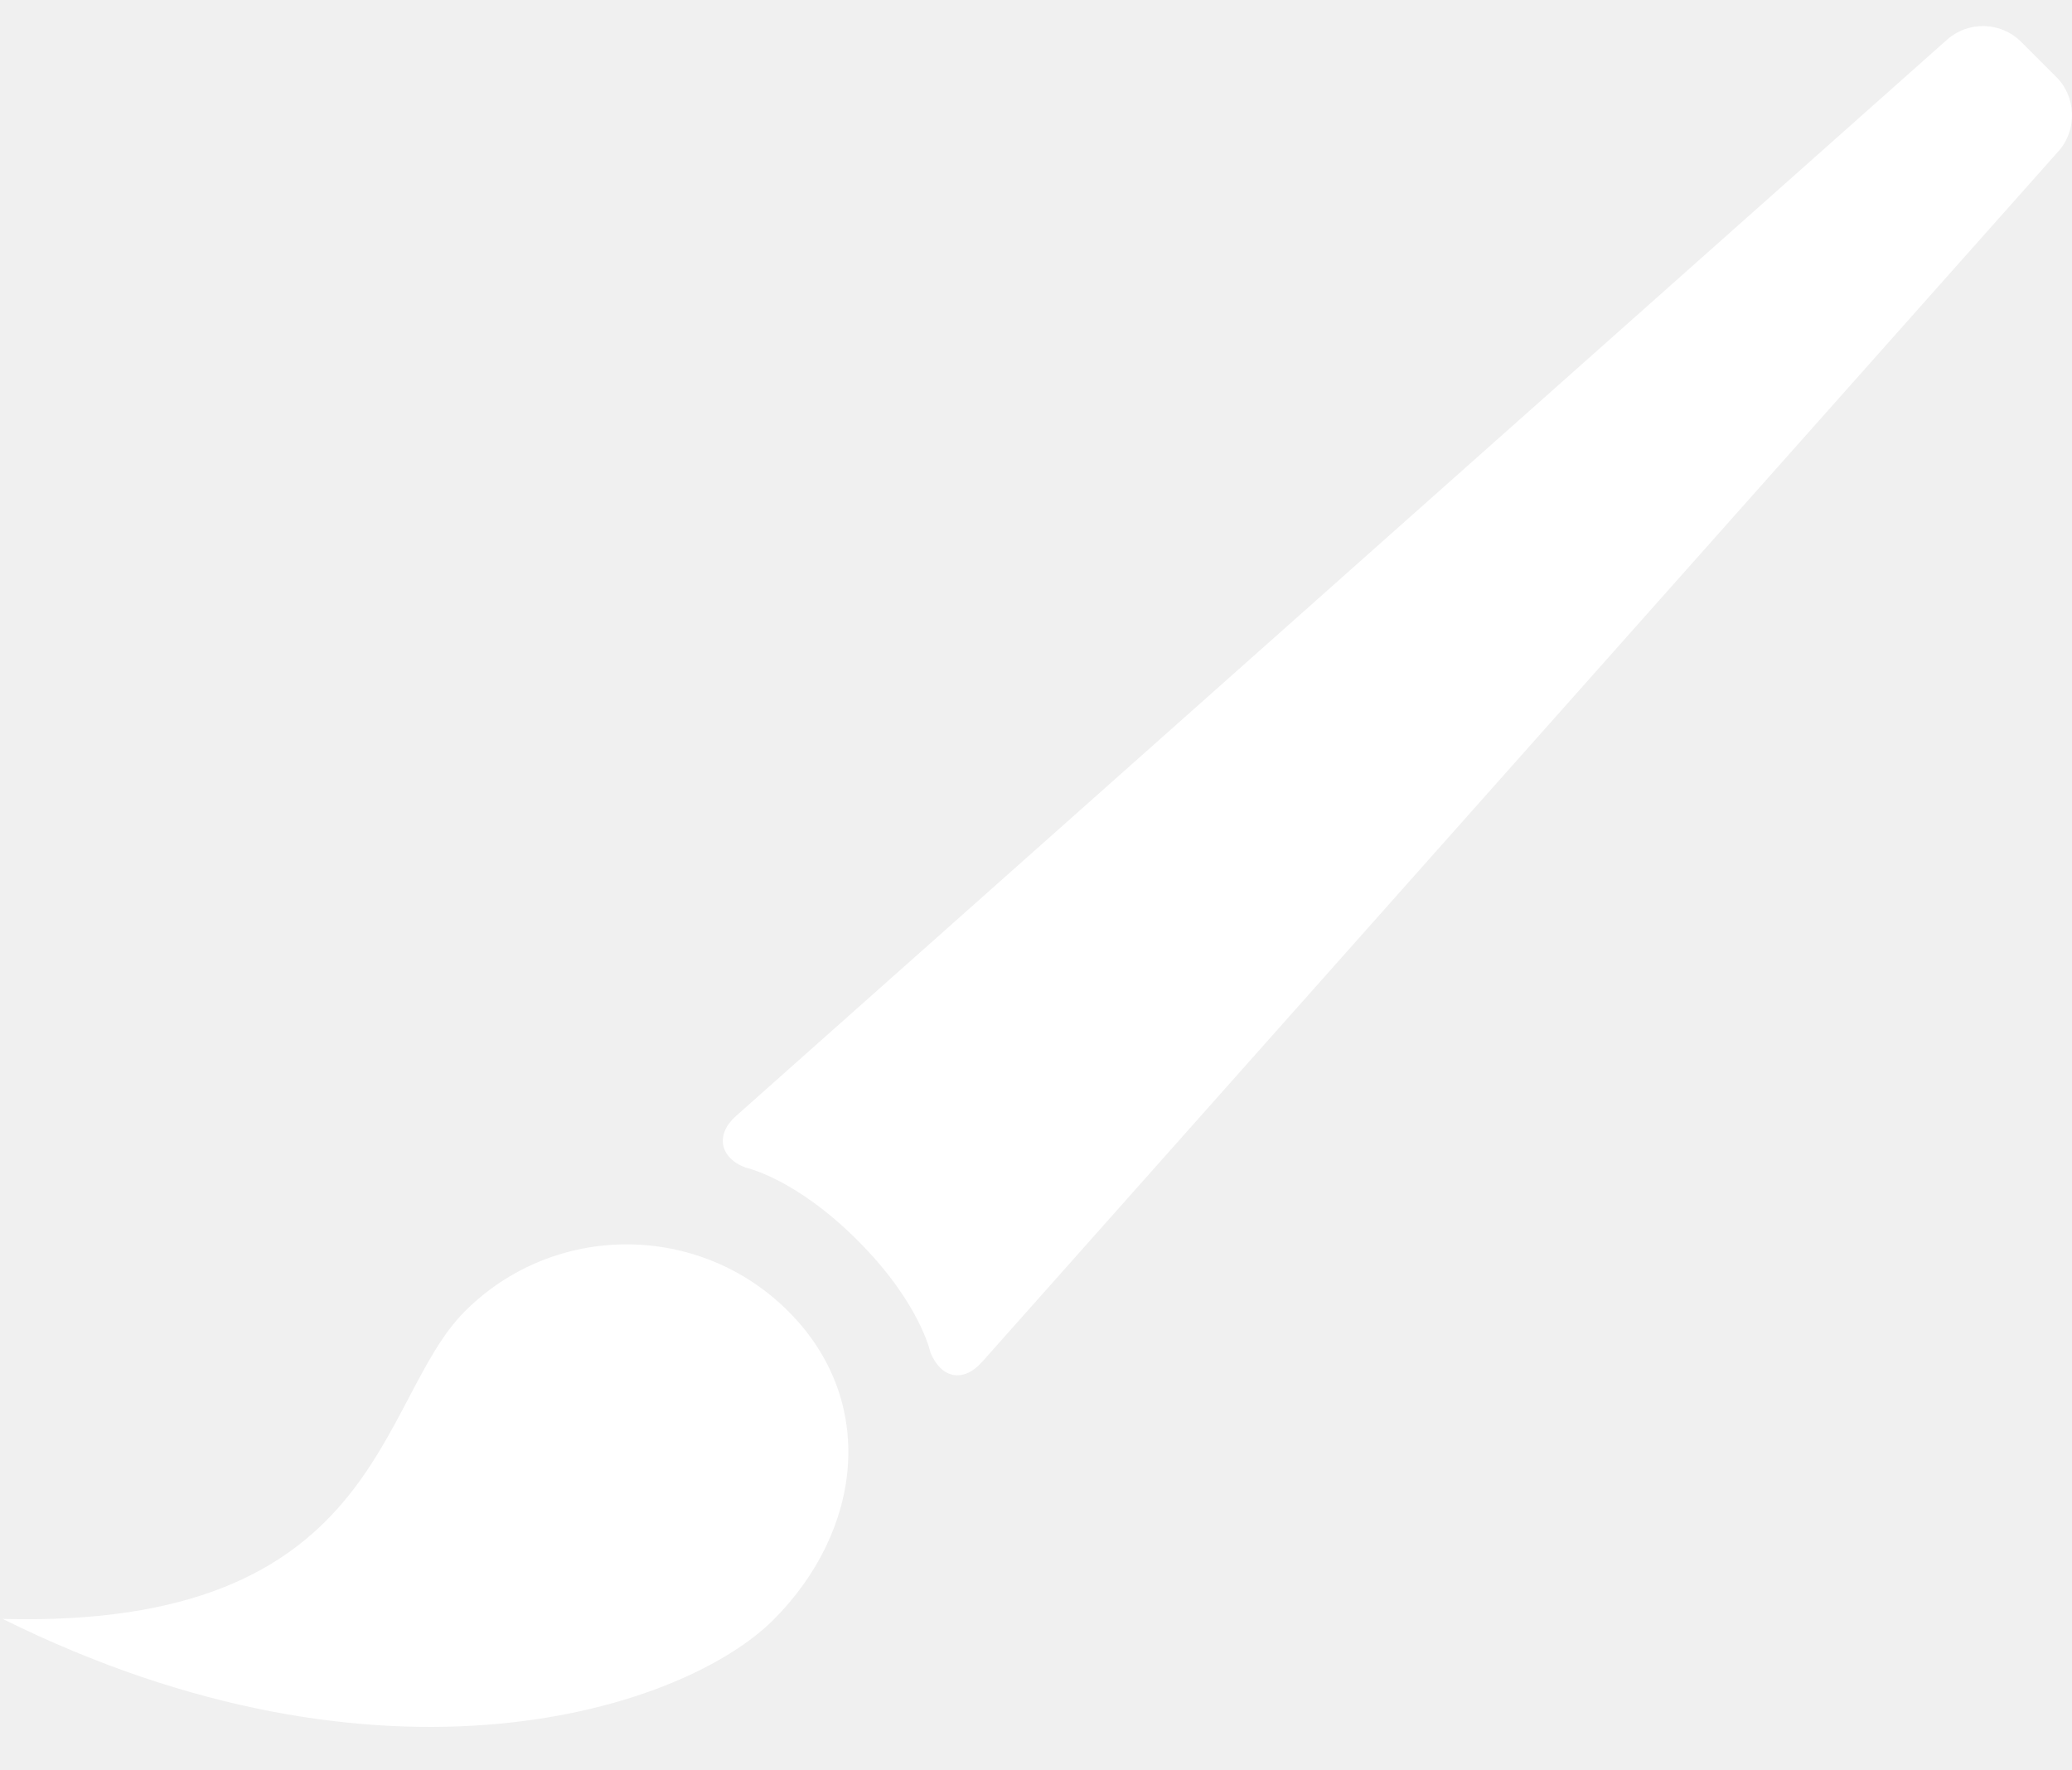
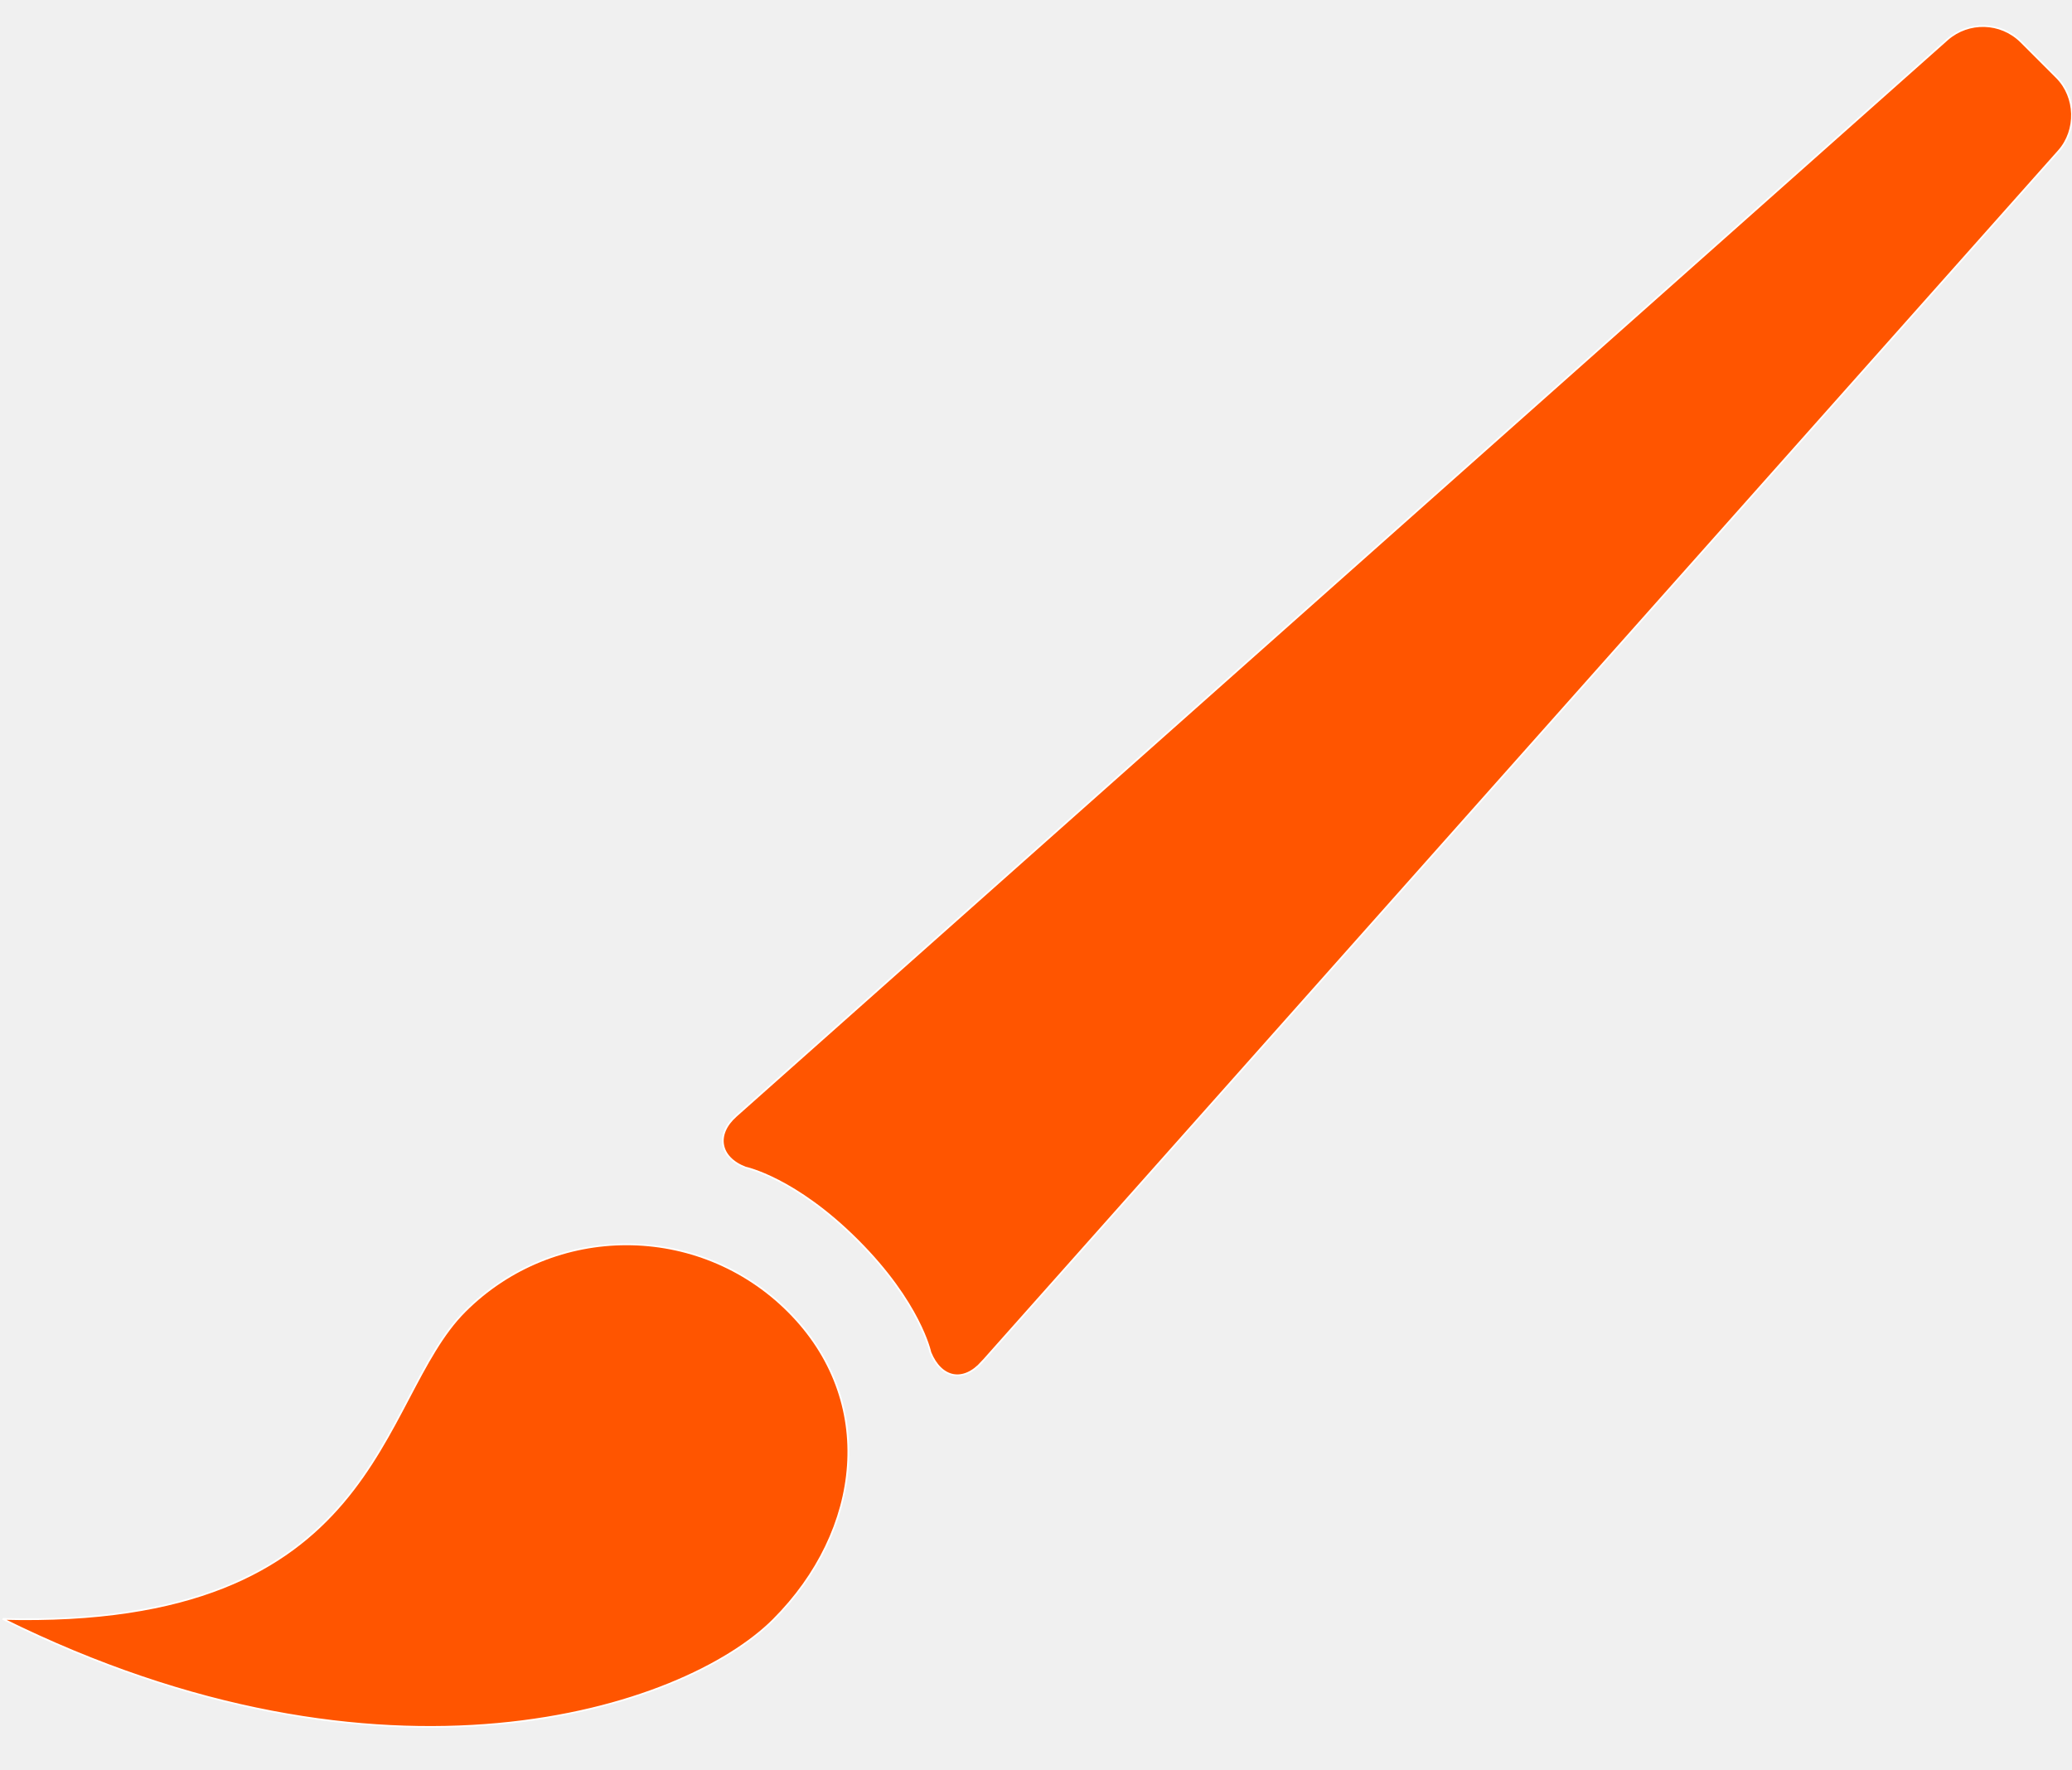
<svg xmlns="http://www.w3.org/2000/svg" t="1584273265426" class="icon" viewBox="0 0 1199 1024" version="1.1" p-id="2103" width="37.469" height="32">
  <defs>
    <style type="text/css" />
  </defs>
-   <path d="M568.232 788.304c-10.737 12.083-23.611 9.655-29.842-5.559 0 0-5.91-28.643-42.13-64.834-36.191-36.22-64.805-42.13-64.805-42.13-15.184-5.734-17.525-19.251-5.588-29.842L1126.868 22.821a31.305 31.305 0 0 1 42.54 1.229l20.714 20.714c11.41 11.41 11.82 30.632 1.229 42.569l-623.119 701.001zM1.551 936.989c220.189 5.793 215.742-126.303 267.41-178a132.389 132.389 0 0 1 187.246 0c51.697 51.697 43.008 126.83-8.689 178.556-51.697 51.697-224.987 108.983-445.967-0.556z" fill="#fff" p-id="2104" />
+   <path d="M568.232 788.304c-10.737 12.083-23.611 9.655-29.842-5.559 0 0-5.91-28.643-42.13-64.834-36.191-36.22-64.805-42.13-64.805-42.13-15.184-5.734-17.525-19.251-5.588-29.842L1126.868 22.821a31.305 31.305 0 0 1 42.54 1.229l20.714 20.714c11.41 11.41 11.82 30.632 1.229 42.569l-623.119 701.001zM1.551 936.989c220.189 5.793 215.742-126.303 267.41-178a132.389 132.389 0 0 1 187.246 0c51.697 51.697 43.008 126.83-8.689 178.556-51.697 51.697-224.987 108.983-445.967-0.556z" fill="#f50" stroke="#fff" p-id="2104" />
</svg>
